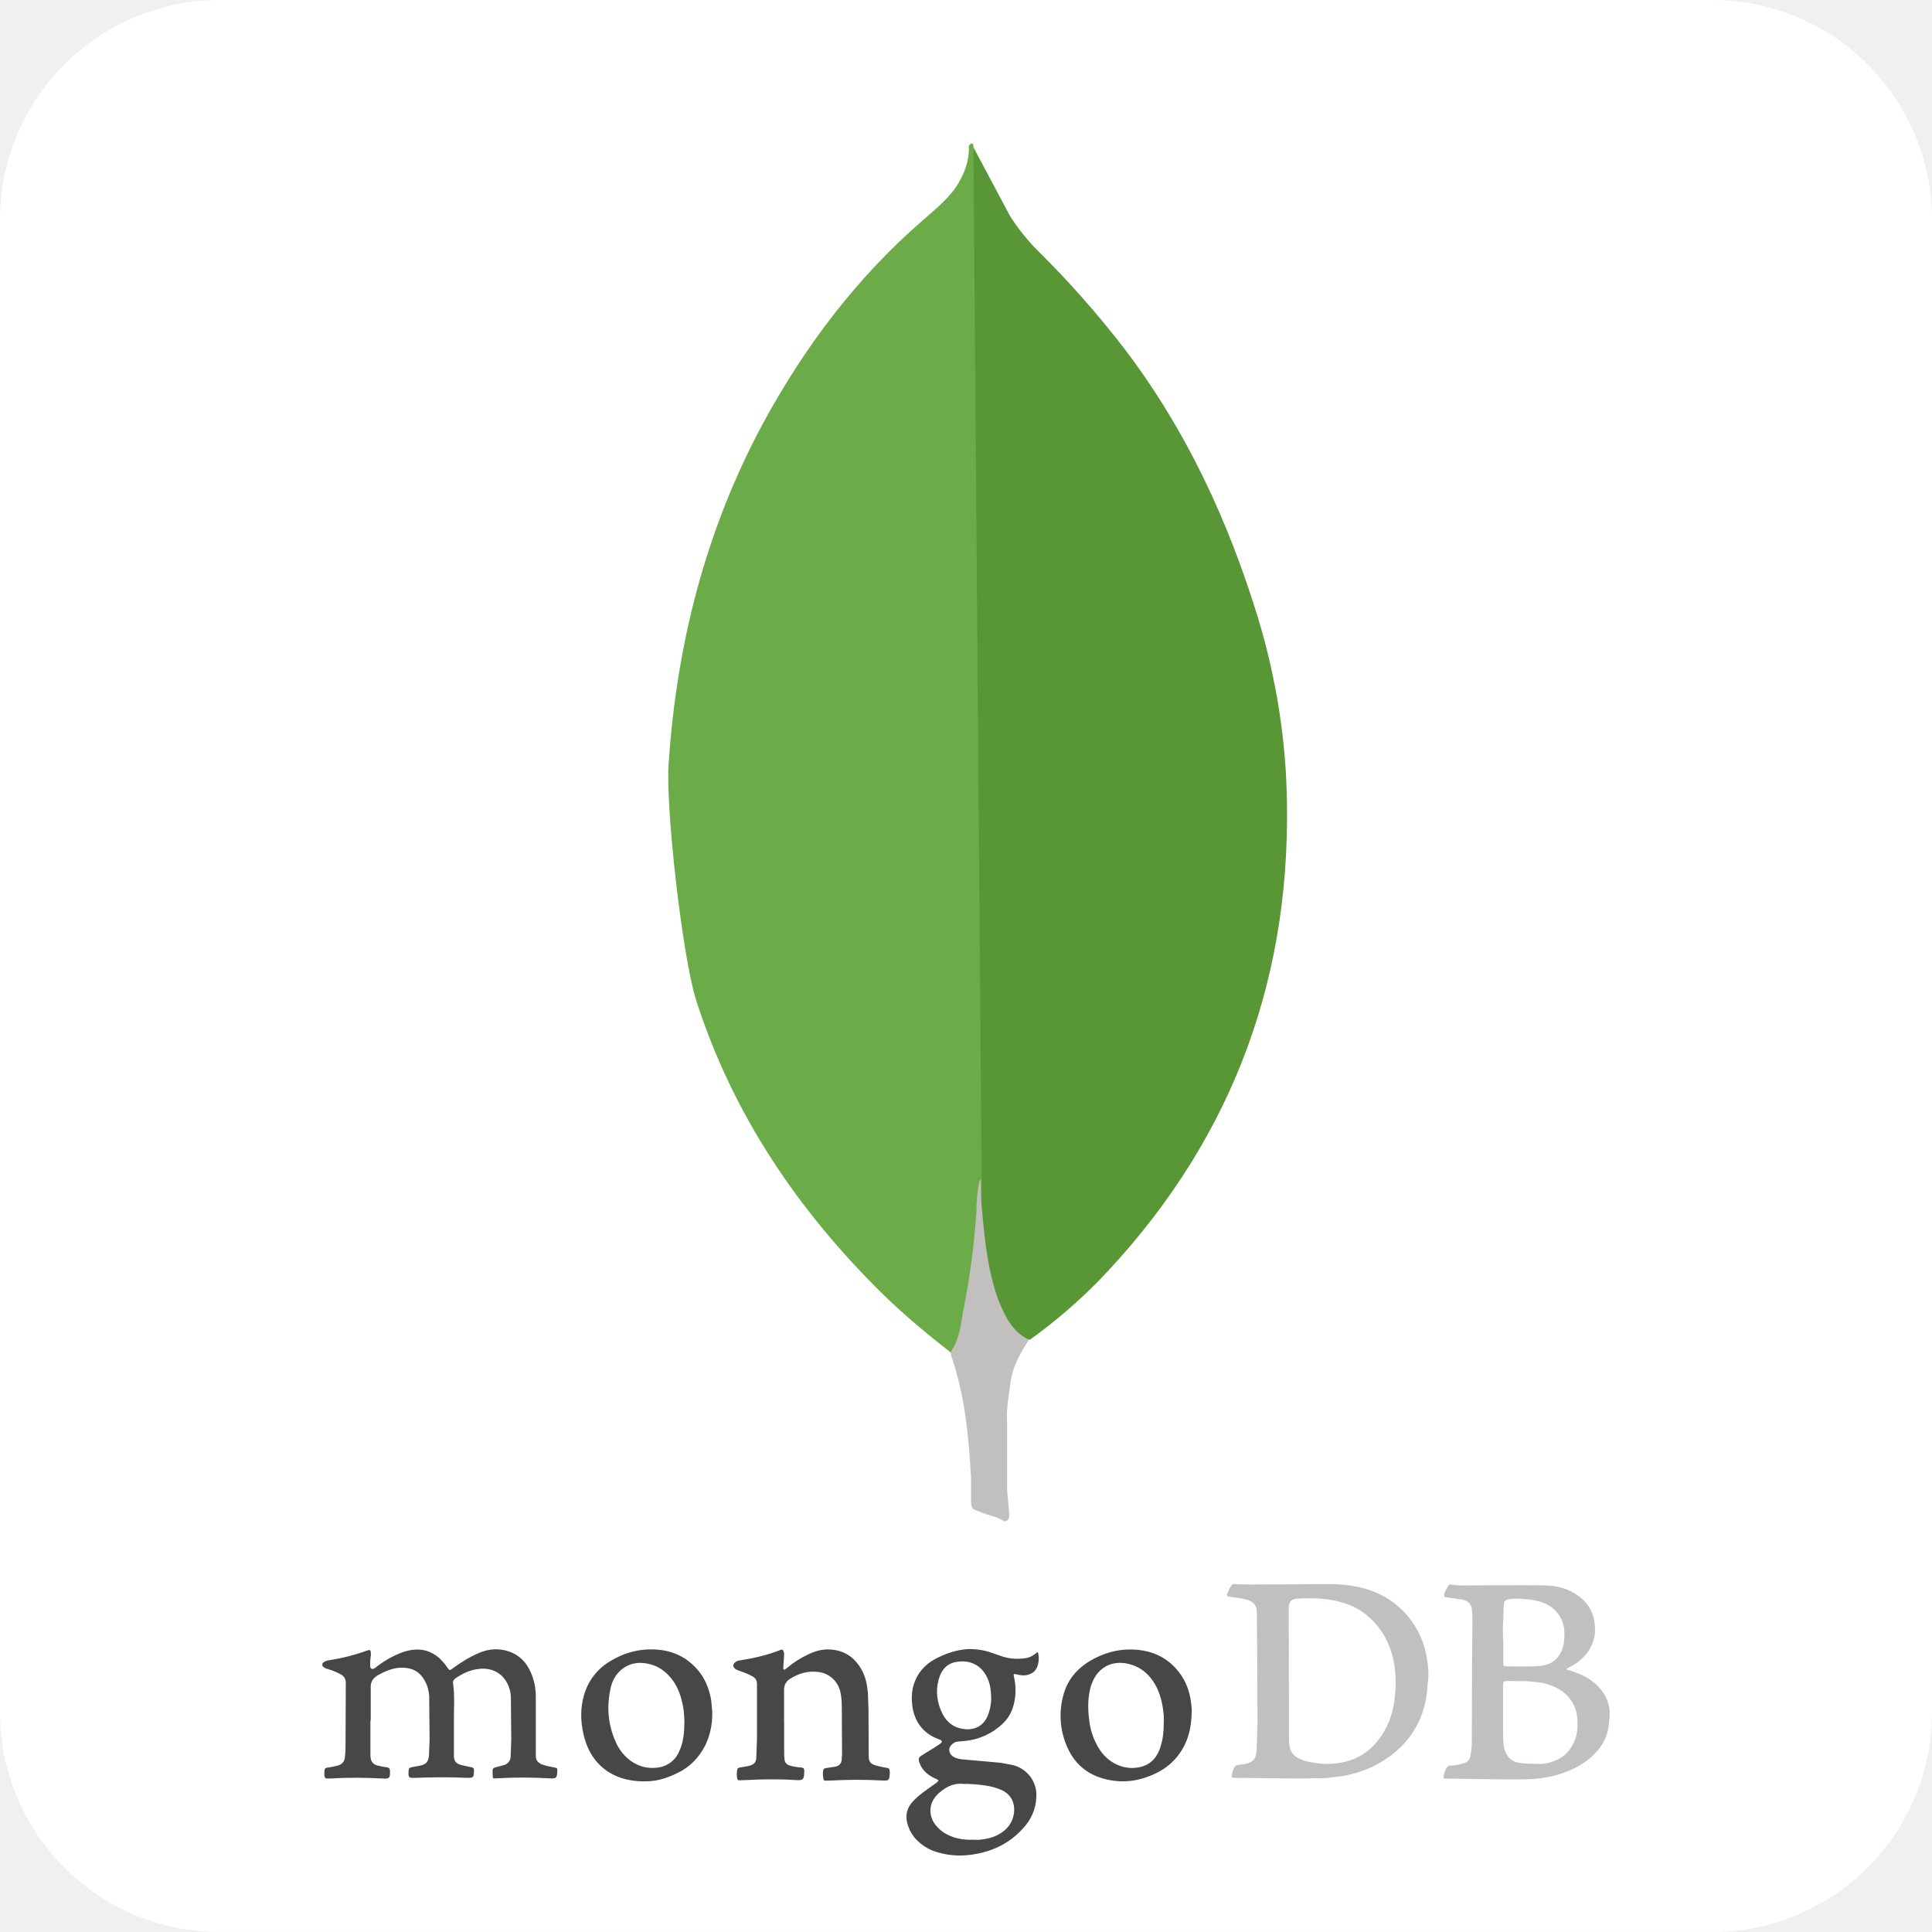
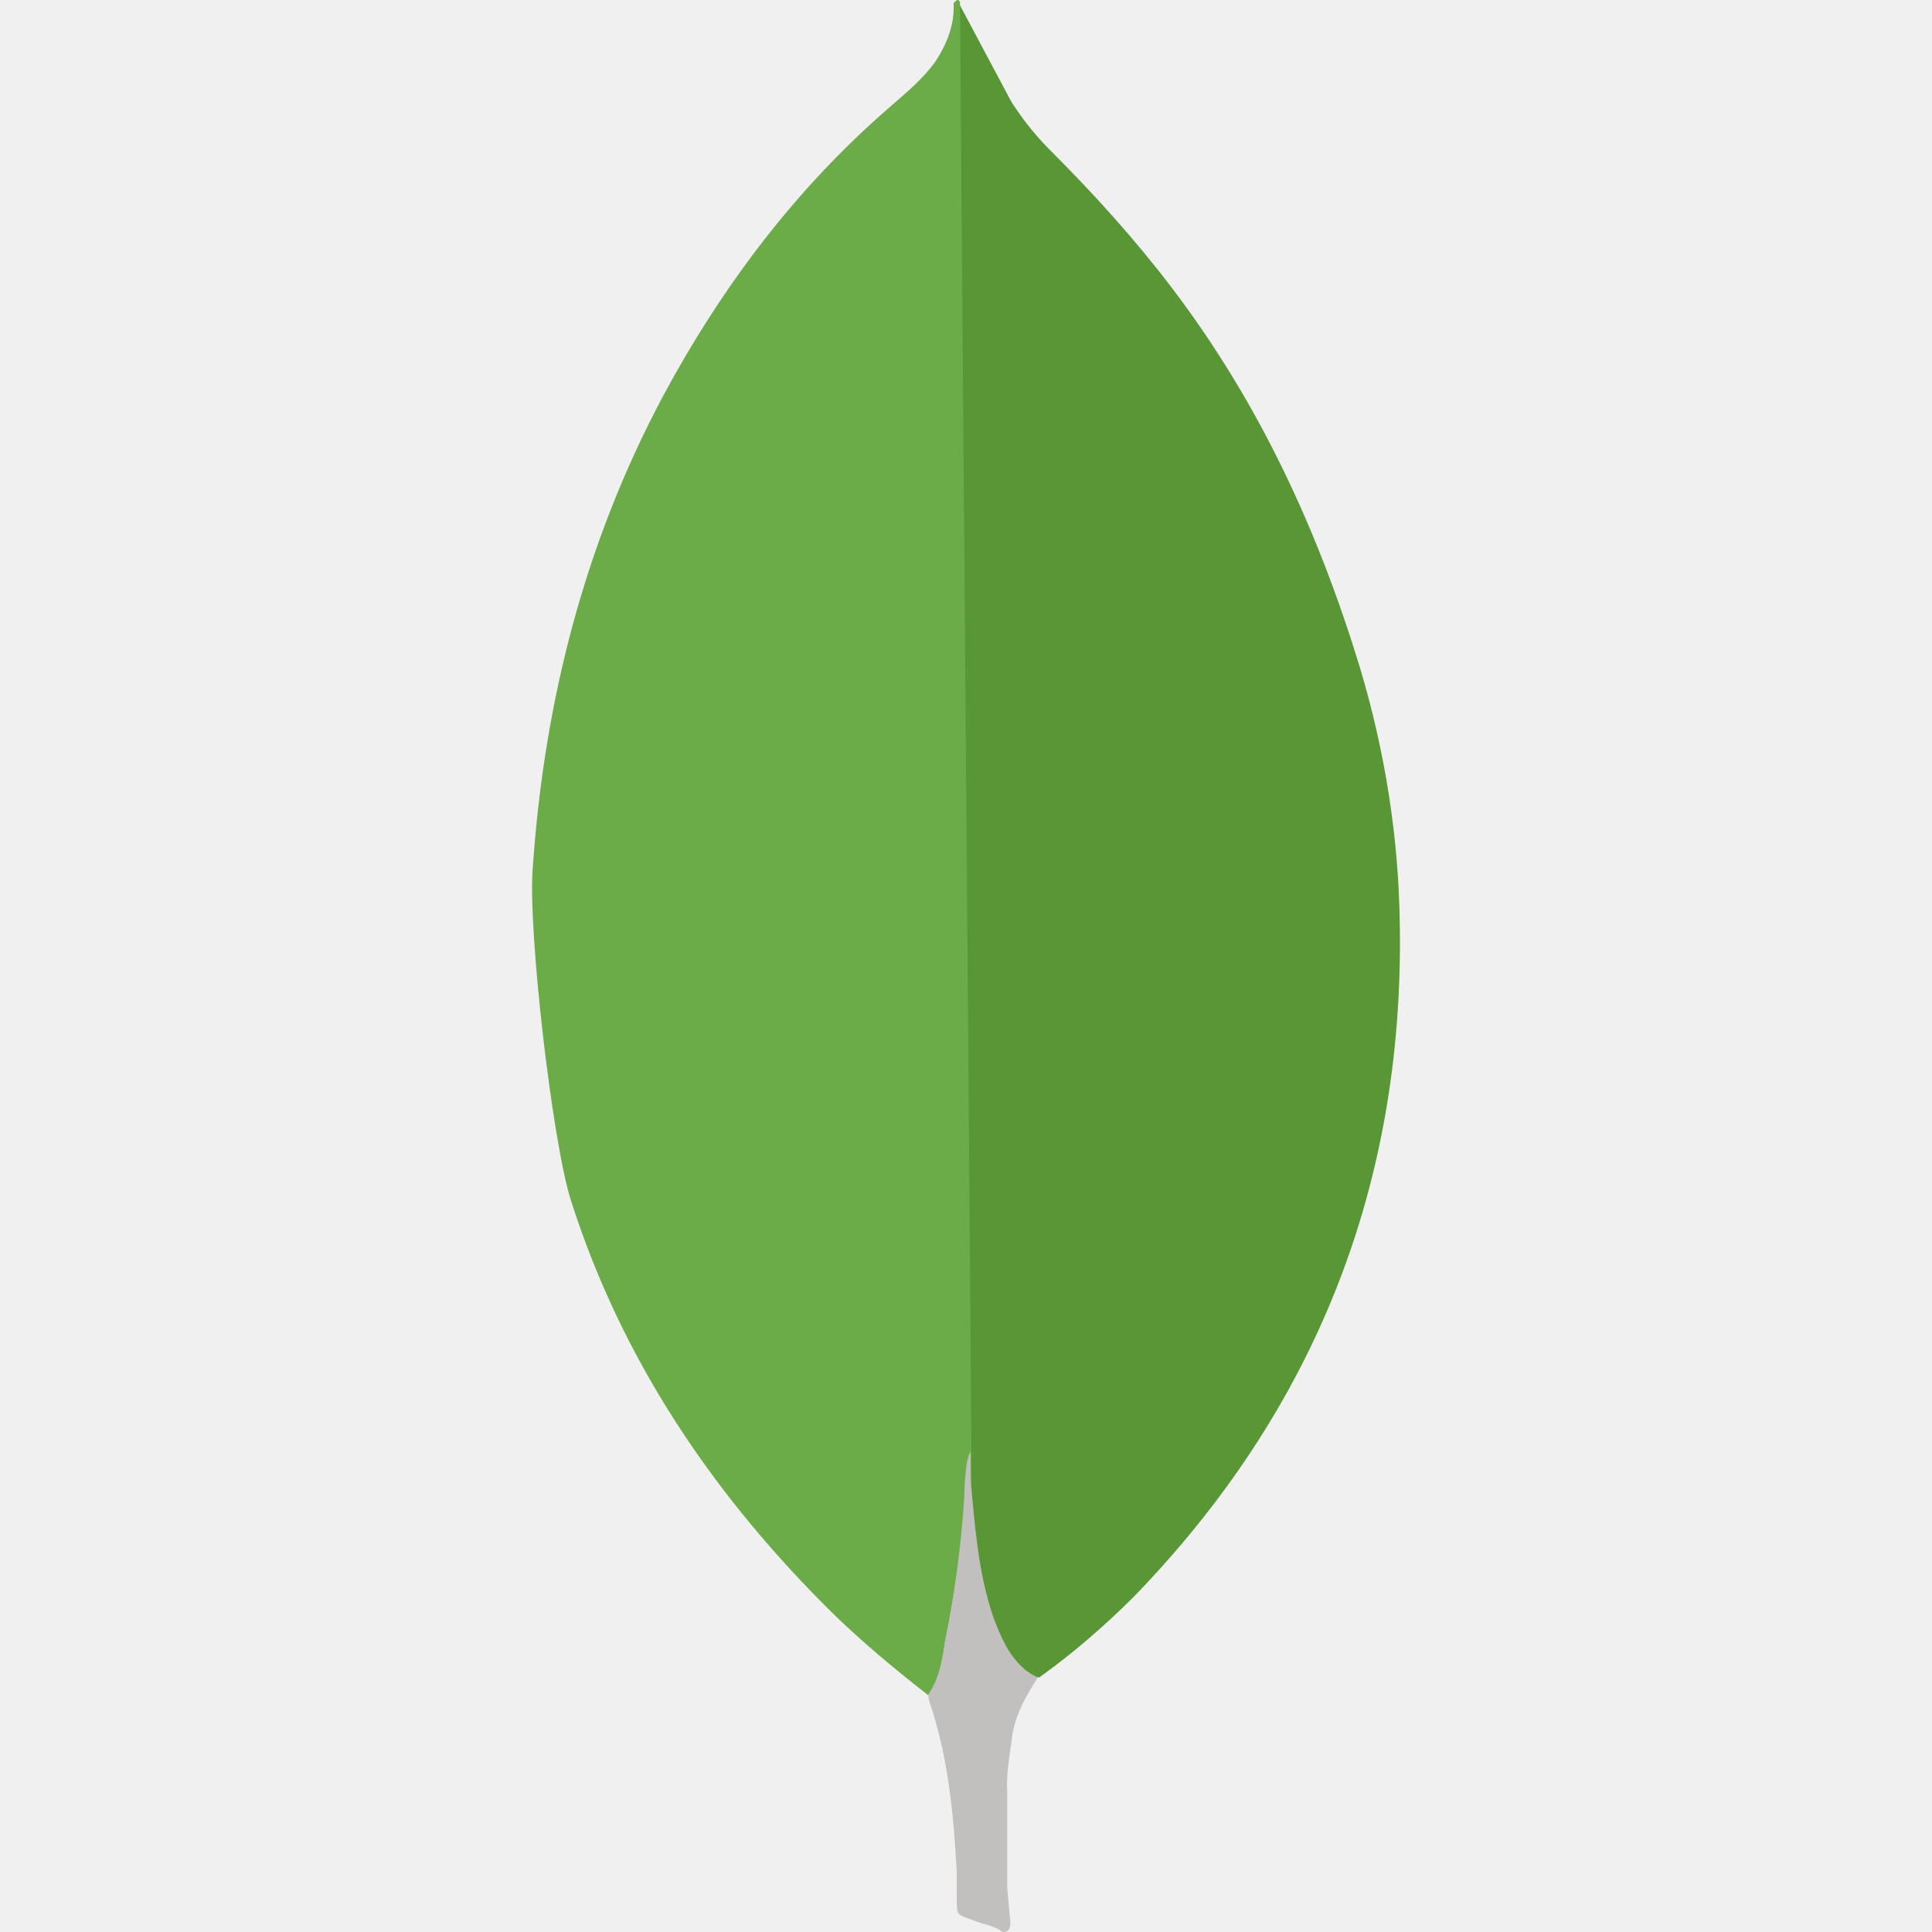
- <svg xmlns="http://www.w3.org/2000/svg" viewBox="0 0 2500.1 2500" width="2500" height="2500">
-   <path d="M2215.6 2500H284.4C127.3 2500 0 2372.7 0 2215.6V284.4C0 127.3 127.3 0 284.4 0h1931.3c157 0 284.4 127.3 284.4 284.4v1931.3c-.1 157-127.4 284.3-284.5 284.3z" fill="#fff" />
-   <path d="M1259.6 190.4l47.6 89.4c10.7 16.5 22.3 31.1 35.9 44.7 40 39.5 77.3 81.7 111.6 126.3 80.6 105.8 135 223.4 173.8 350.6 23.3 77.6 35.9 157.4 36.9 237.9 3.9 240.9-78.7 447.7-245.1 619.6-27 27.2-56.3 52.3-87.5 74.7-16.5 0-24.3-12.6-31.1-24.3-12.4-21.6-20.6-45.3-24.3-69.9-5.9-29.2-9.7-58.3-7.8-88.3v-13.6c-1.3-3.1-15.8-1340.2-10-1347.1z" fill="#599636" />
-   <path d="M1259.6 187.5c-1.9-3.9-3.9-1-5.9 1 1 19.5-5.9 36.9-16.5 53.5-11.7 16.5-27.2 29.2-42.8 42.8-86.3 74.7-154.3 165.1-208.7 266.1C913.2 686.8 875.9 832.5 865.4 986c-4.8 55.3 17.5 250.5 35 306.8 47.6 149.6 133 274.9 243.8 383.6 27.2 26.2 56.3 50.5 86.3 73.9 8.8 0 9.7-7.8 11.7-13.6 3.9-12.4 6.8-25 8.8-37.8l19.5-145.6z" fill="#6cac48" />
-   <path d="M1307.2 1792.6c1.9-22.3 12.6-40.7 24.3-59.2-11.7-4.8-20.4-14.5-27.2-25.2-5.9-10.2-10.7-20.9-14.5-32.1-13.6-40.7-16.5-83.6-20.4-125.2v-25.2c-4.8 3.9-5.9 36.9-5.9 41.8-2.8 44.1-8.7 87.8-17.5 131.1-2.9 17.5-4.8 35-15.6 50.5 0 1.9 0 3.9 1 6.8 17.5 51.5 22.3 103.9 25.2 157.4v19.5c0 23.3-1 18.4 18.4 26.2 7.8 2.9 16.5 3.9 24.3 9.7 5.9 0 6.8-4.8 6.8-8.8l-2.9-32.1v-89.4c-.9-15.6 2-31.1 4-45.8z" fill="#c2bfbf" />
-   <path d="M479.33 2226.45v43.194c0 1.736 0 3.472.307 5.106.51 5.106 3.676 8.271 8.27 9.7 4.29 1.124 8.68 1.94 13.071 2.553 2.553.307 3.37 1.43 3.676 4.187.306 9.7-.51 10.824-9.905 10.211-21.852-1.123-43.806-1.43-65.658 0h-2.042c-6.842.307-7.352-.306-7.352-7.148 0-1.123.306-2.552.306-3.676 0-2.042 1.43-3.165 3.37-3.165 4.595-.51 8.781-1.736 13.07-2.553 5.922-1.43 9.394-5.105 9.905-11.13.817-6.535.817-13.377.817-19.912l.306-76.176c.204-4.493-2.246-8.68-6.229-10.824-5.105-2.859-10.62-5.105-16.236-6.841-1.736-.51-3.37-.817-4.799-1.736-4.187-2.042-4.289-5.719-.306-7.965 1.43-.817 3.165-1.43 4.799-1.736a260.072 260.072 0 0 0 50.546-12.764c3.37-1.123 4.288-.817 4.595 2.553.306 2.042 0 4.595-.307 6.535-.51 3.676-.51 7.352-.51 10.824 0 1.43.306 2.86 1.736 3.676s2.859 0 4.186-.817c5.923-4.595 11.948-8.782 18.483-12.458 9.394-5.105 19.299-9.7 30.123-11.13 13.07-1.736 24.405 1.736 34.412 10.211 4.084 3.676 7.76 7.863 10.824 12.458 2.859 4.187 3.165 4.289 6.841 1.43 10.824-7.965 22.159-15.01 34.412-20.219 12.764-5.412 25.834-6.228 38.905-1.736 13.377 4.8 22.465 14.194 27.877 26.958 4.595 10.211 6.535 20.831 6.535 31.86v76.175c0 5.106 2.042 8.271 7.148 10.824 5.412 2.042 11.334 3.165 17.052 4.289 3.676.817 3.676.817 3.676 4.595-.51 9.394-1.43 9.905-10.517 9.394a588.168 588.168 0 0 0-68.415 0c-4.595.306-4.595.306-4.8-4.289v-1.43c-.306-7.658-.306-7.658 7.148-9.394l7.352-2.042c5.106-1.225 8.782-5.82 8.782-11.13l.817-21.342-.51-55.65c-.205-5.004-1.226-9.906-3.166-14.5-7.148-17.36-22.771-23.589-37.782-21.853-11.334 1.123-21.341 5.719-30.736 12.254-2.042 1.43-3.37 3.165-3.165 5.922 2.553 18.176.817 36.352 1.123 54.528v39.518c0 7.148 2.86 10.517 9.7 12.253l13.071 2.86c2.042.306 3.166 1.123 3.166 3.37v2.041c-.307 7.965-.817 8.271-8.782 8.271-22.771-1.123-45.44-.816-67.905 0-7.658.307-8.27-.51-7.965-8.27.307-4.596.817-4.8 5.106-5.719l9.394-1.736c8.272-1.736 11.335-4.8 11.948-13.683l.816-19.095-.51-57.08c-.51-7.149-2.042-13.888-5.923-20.423-5.718-10.518-14.602-15.93-26.753-16.44-12.254-.817-22.975 3.676-33.289 9.394-7.148 4.187-10.21 9.088-9.7 17.36v41.457zm535.375 1.737v40.028c0 2.859.205 5.718.511 8.475.204 3.88 3.063 7.148 6.842 7.965 4.901 1.43 9.904 2.246 15.01 2.553 2.86.306 3.37 1.43 3.676 3.676v2.042c-.306 9.905-1.43 11.13-11.13 10.518-21.648-1.43-43.194-1.124-64.74 0l-8.27.306c-1.736 0-2.043-.817-2.553-2.042a29.428 29.428 0 0 1 0-11.947c.306-1.736 1.43-2.043 3.165-2.553 4.187-.51 7.659-1.43 11.641-2.043 7.148-1.735 9.7-4.595 9.905-11.947l.817-23.894v-69.947c0-5.106-2.042-8.271-6.535-10.518-5.106-2.859-10.518-4.799-16.236-6.841-1.736-.51-3.37-1.123-4.8-2.042-3.676-2.553-4.186-6.23-.51-9.088 1.634-1.328 3.574-2.145 5.718-2.247 18.176-2.859 35.842-6.841 52.894-13.683 2.043-.817 2.86-.306 3.676 1.43s1.124 3.676.817 5.718l-.817 13.377c0 1.736-.816 4.186.511 4.799 1.736 1.123 2.86-1.43 4.289-2.042a123.8 123.8 0 0 1 27.57-17.564c8.782-4.186 17.87-6.841 28.081-6.228 19.095 1.123 32.676 10.823 41.458 27.57 4.595 8.782 6.535 18.482 7.352 28.387l.817 20.831.306 62.8c.306 4.799 2.042 7.964 6.842 9.7a98.384 98.384 0 0 0 15.316 3.676c4.595.51 4.8 1.43 5.106 5.718v1.43c-.51 9.7-1.123 9.905-10.824 9.394a600.917 600.917 0 0 0-63.616 0c-2.86.306-5.718 0-8.271.306-1.736 0-2.86-.306-3.166-2.042-.51-3.676-1.123-7.352-.306-11.334.306-1.736 1.123-2.553 3.166-2.86l13.07-2.042c4.595-1.123 7.148-4.186 7.658-8.27l.511-7.965-.306-59.43c0-6.841-.307-13.683-1.736-20.422-3.37-14.602-14.5-24.916-29.51-26.448-13.071-1.43-24.916 2.043-35.842 9.088-5.412 3.37-7.659 8.272-7.659 14.194v42.887c0-.817 0-.817.307-.817z" fill="#47474a" />
-   <path d="M1846.82 2147.824c-3.166-20.729-10.824-39.21-24.201-55.447-11.641-14.295-26.652-25.426-43.806-32.37-17.87-7.351-36.965-9.7-56.264-10.21-7.965-.307-116.51 1.429-124.475 0-2.043-.307-3.37.306-4.595 2.042-1.43 2.042-2.86 4.288-3.676 6.535-3.37 7.658-3.37 7.148 4.799 8.27 6.841 1.124 13.377 1.737 19.912 3.677 5.922 2.042 10.211 5.412 11.64 11.947.511 3.166 1.124 103.134 1.124 149.697l-1.123 33.289c-.307 2.552-.511 5.105-1.43 7.352-1.123 3.37-3.166 6.229-6.535 7.658-3.778 1.736-7.76 2.86-11.947 3.166-7.659.816-8.782 1.123-11.335 9.7l-.817 3.166c-.51 3.676-.306 4.288 3.37 4.288l84.957.817 33.29-.51 22.974-2.86c26.141-4.799 49.423-15.623 69.335-32.982 11.334-10.007 20.626-22.158 27.264-35.841 7.964-15.93 11.334-33.289 12.253-50.852 1.532-10.11 1.021-20.32-.715-30.532zm-41.152 40.335c-1.123 18.176-4.8 35.841-14.193 51.669-11.948 20.728-29 35.228-52.588 40.334-10.212 2.042-20.423 3.165-31.145 1.736-7.658-.817-15.01-1.736-22.158-4.289-12.764-4.595-17.36-12.458-17.563-24.915l-.307-171.345c0-10.211 4.595-12.458 11.947-12.764 11.13-.817 22.465-.51 33.493.51 11.845 1.124 23.384 3.983 34.412 8.272 8.17 3.37 15.725 8.067 22.465 13.887 15.317 13.07 25.528 29.51 31.144 48.81 4.595 15.623 5.412 31.552 4.595 47.482zm277.337 27.876c0-1.736 0-3.165-.306-4.799-2.553-15.623-10.824-27.57-23.588-36.658-8.271-5.923-17.563-9.905-27.264-12.764-1.736-.51-3.165-1.124-4.8-1.43.307-1.43 1.124-1.736 2.043-2.042 5.718-2.86 11.13-5.923 15.93-10.211 8.781-7.352 14.602-16.44 17.563-27.57 1.736-5.923 1.736-11.948 1.123-18.177-.919-14.806-8.577-28.387-20.729-36.964-13.07-9.701-28.387-13.683-44.316-13.888-30.736-.51-61.676 0-92.31 0-8.782 0-17.563.51-26.753-.817-1.736-.306-4.187-.816-5.412 1.124-2.043 3.676-4.596 7.352-5.412 11.64-.307 2.043.306 3.166 2.552 3.37l19.606 2.86c7.658 1.123 13.07 5.411 13.683 12.253.51 4.697.817 9.496.817 14.193l-.51 53.099-.307 105.074c0 6.228-.817 12.253-2.042 18.482-.613 4.084-3.472 7.352-7.352 8.475-5.719 1.736-11.13 3.37-17.053 3.37-3.268-.306-6.331 1.736-7.352 4.8-1.123 2.552-2.042 5.411-2.553 7.964-.51 3.37.306 4.595 3.676 4.187 2.553-.307 96.292 2.042 113.958.306 10.517-1.123 20.83-2.553 31.246-5.718 17.87-5.719 34.412-13.888 47.482-27.877 10.824-11.335 17.053-25.018 17.564-40.947.816-3.676.816-7.352.816-11.335zm-137.851-116.51l.817-22.77c0-4.29 1.735-6.23 5.922-7.149 6.842-1.43 13.683-.817 20.423-.51 6.841.51 13.376 1.43 20.218 3.37 12.458 3.675 22.158 10.823 27.877 22.77 2.552 5.412 3.982 11.335 3.982 17.36.306 7.964-.306 15.623-3.37 23.281-4.8 10.518-12.458 17.36-23.588 19.3-11.13 2.042-42.58 1.123-47.482 1.123-4.289 0-4.595-.51-4.595-4.8v-26.753c-.715-8.271-.715-16.644-.306-25.018zm92.31 152.862c-4.8 12.764-13.684 21.648-26.141 26.448-6.842 2.552-13.684 4.186-20.831 3.676-8.782-.307-17.564 0-26.448-1.736-11.947-2.553-17.359-13.888-18.176-22.159-1.43-14.5-.51-29.306-.816-40.028v-37.475c0-4.595.51-5.923 5.412-5.923l26.753.307 18.176 2.042c12.764 2.86 24.405 7.658 33.493 17.563 7.352 7.965 11.334 17.564 12.253 28.081.817 9.905.307 19.606-3.37 29z" fill="#c2bfbf" />
-   <path d="M1315.529 2166.817l7.352 1.123c7.964.307 17.359-2.552 20.218-13.683a29.258 29.258 0 0 0 0-16.235c-1.736 0-2.553 1.43-3.37 2.042-4.288 3.37-9.088 5.412-14.193 5.922-10.212 1.124-20.423.51-30.43-3.165l-13.887-4.8c-9.7-3.165-19.912-4.492-30.123-3.982-14.5 1.123-28.081 5.923-40.947 12.764-13.683 7.352-23.282 18.483-27.877 33.493-2.553 8.782-2.86 17.87-1.736 26.958 2.86 20.729 13.683 35.228 32.982 42.887 1.124.306 2.043.817 3.166 1.123 2.553 1.43 2.859 2.86.51 4.8l-7.147 4.799-17.053 10.517c-4.289 2.553-4.8 4.595-3.37 9.088 1.736 5.31 4.8 10.007 9.088 13.683 3.88 3.37 8.271 6.025 13.07 7.965 3.166 1.43 3.166 2.042.307 4.595l-16.236 11.641c-5.412 4.187-10.824 8.271-15.317 13.683a27.922 27.922 0 0 0-6.842 25.528c2.145 9.905 7.25 18.789 14.807 25.528a59.6 59.6 0 0 0 26.14 14.194c15.93 4.595 32.37 4.8 48.606 1.736 23.282-4.289 43.704-14.602 59.634-32.063 11.13-11.641 17.563-25.324 18.176-41.56 1.327-19.504-11.743-36.965-30.736-41.458l-15.317-2.859-46.87-4.187c-5.105-.306-10.21-1.123-14.5-3.676-5.411-3.37-6.841-9.905-3.37-14.193 2.554-3.166 5.72-5.106 9.701-5.412l9.088-.817a82.347 82.347 0 0 0 47.993-21.852 50.514 50.514 0 0 0 14.5-24.2c3.37-12.254 3.37-24.916.51-37.374-.816-3.165-.51-3.37 3.37-2.86zm-69.641 141.528c1.736.306 3.37 0 5.106 0 11.947.51 24.2 1.43 35.841 4.595 3.778 1.123 7.556 2.553 11.13 4.289 11.335 6.229 15.623 17.053 14.194 28.693-1.736 12.764-8.782 21.852-19.912 27.877-7.352 4.187-15.623 5.923-24.2 6.842-3.166.306-5.923 0-9.089 0-9.905.306-19.605-.817-29-4.8-6.535-2.553-11.947-6.229-16.746-11.334-9.905-9.905-14.602-28.081.306-42.887 9.088-8.476 19.3-14.398 32.37-13.275zm32.472-88.634c-5.923 15.011-19.095 19.606-32.064 17.564-11.947-1.736-20.728-8.271-26.447-19.095-7.352-14.5-9.394-29.51-5.105-45.134 3.165-11.64 10.21-20.422 22.77-22.465 15.93-2.859 31.145 2.86 39.212 18.789 4.187 7.658 5.922 17.053 5.922 30.43-.306 5.411-1.43 12.764-4.288 19.911zm-358.006-19.4c-2.553-15.318-8.271-29.307-18.79-40.948-15.622-17.36-35.534-24.915-57.999-25.018-19.605-.306-38.088 5.412-54.528 15.624-16.236 9.7-28.08 25.221-33.289 43.5-4.799 16.44-4.595 33.288-.816 50.035 9.904 44.93 44.623 64.228 86.08 61.37 12.254-.818 23.895-4.8 34.923-10.212 16.44-7.658 28.387-19.912 36.658-36.046 6.535-13.376 9.394-27.57 9.088-43.806zm-40.335 63.105c-4.186 13.07-15.623 22.464-29.306 23.894-12.458 1.736-24.2-1.43-34.616-8.782-7.556-5.616-13.683-12.866-17.87-21.341-11.64-23.895-13.683-48.81-7.658-74.44 1.94-7.965 6.024-15.113 11.947-20.73 10.517-9.7 22.771-11.946 36.352-9.087 13.07 2.86 22.975 9.905 31.144 20.729s11.947 23.281 14.194 36.352c1.123 6.535 1.123 13.376 1.43 17.563 0 13.683-1.124 24.916-5.413 35.842zm661.178-60.757c-2.042-16.44-8.271-31.553-19.912-44.01-15.317-16.747-35.229-23.895-57.387-24.201-19.095-.307-36.658 5.105-52.894 14.5-18.176 10.823-30.736 26.14-35.535 46.87-5.719 22.668-3.37 46.562 6.841 67.598 9.394 19.911 25.324 32.676 46.36 38.394 23.28 6.229 45.44 3.37 67.087-7.148 18.789-9.088 32.063-23.282 39.824-42.58 4.595-11.335 6.229-23.589 6.535-37.783.204-2.552-.408-7.147-.919-11.64zm-39.211 57.08c-4.595 15.317-14.194 25.324-30.43 27.57-11.947 1.737-23.281-1.122-33.493-7.964-8.781-5.922-15.01-13.887-19.605-23.282-5.106-9.904-7.965-20.422-9.088-31.246-1.736-13.377-1.736-26.447 1.43-39.824.612-2.655 1.43-5.208 2.552-7.658 7.965-19.912 25.528-29 46.36-24.405 13.887 3.165 24.404 10.824 32.369 22.465 7.658 11.334 11.334 23.894 13.07 37.373.817 5.412 1.124 11.13.817 15.93 0 11.13-.817 21.34-4.186 31.246z" fill="#47474a" />
+ <svg xmlns="http://www.w3.org/2000/svg" width="64" height="64" viewBox="0 0 32 32">
+   <path d="M15.9.087l.854 1.604c.192.296.4.558.645.802.715.715 1.394 1.464 2.004 2.266 1.447 1.9 2.423 4.01 3.12 6.292.418 1.394.645 2.824.662 4.27.07 4.323-1.412 8.035-4.4 11.12-.488.488-1.01.94-1.57 1.342-.296 0-.436-.227-.558-.436-.227-.383-.366-.82-.436-1.255-.105-.523-.174-1.046-.14-1.586v-.244C16.057 24.21 15.796.21 15.9.087z" fill="#599636" />
+   <path d="M15.9.034c-.035-.07-.07-.017-.105.017.017.35-.105.662-.296.96-.21.296-.488.523-.767.767-1.55 1.342-2.77 2.963-3.747 4.776-1.3 2.44-1.97 5.055-2.16 7.808-.087.993.314 4.497.627 5.508.854 2.684 2.388 4.933 4.375 6.885.488.47 1.01.906 1.55 1.325.157 0 .174-.14.21-.244a4.78 4.78 0 0 0 .157-.68l.35-2.614L15.9.034z" fill="#6cac48" />
+   <path d="M16.754 28.845c.035-.4.227-.732.436-1.063-.21-.087-.366-.26-.488-.453-.105-.174-.192-.383-.26-.575-.244-.732-.296-1.5-.366-2.248v-.453c-.087.07-.105.662-.105.75a17.37 17.37 0 0 1-.314 2.353c-.052.314-.087.627-.28.906 0 .035 0 .07.017.122.314.924.4 1.865.453 2.824v.35c0 .418-.017.33.33.47.14.052.296.07.436.174.105 0 .122-.087.122-.157l-.052-.575v-1.604c-.017-.28.035-.558.07-.82z" fill="#c2bfbf" />
</svg>
